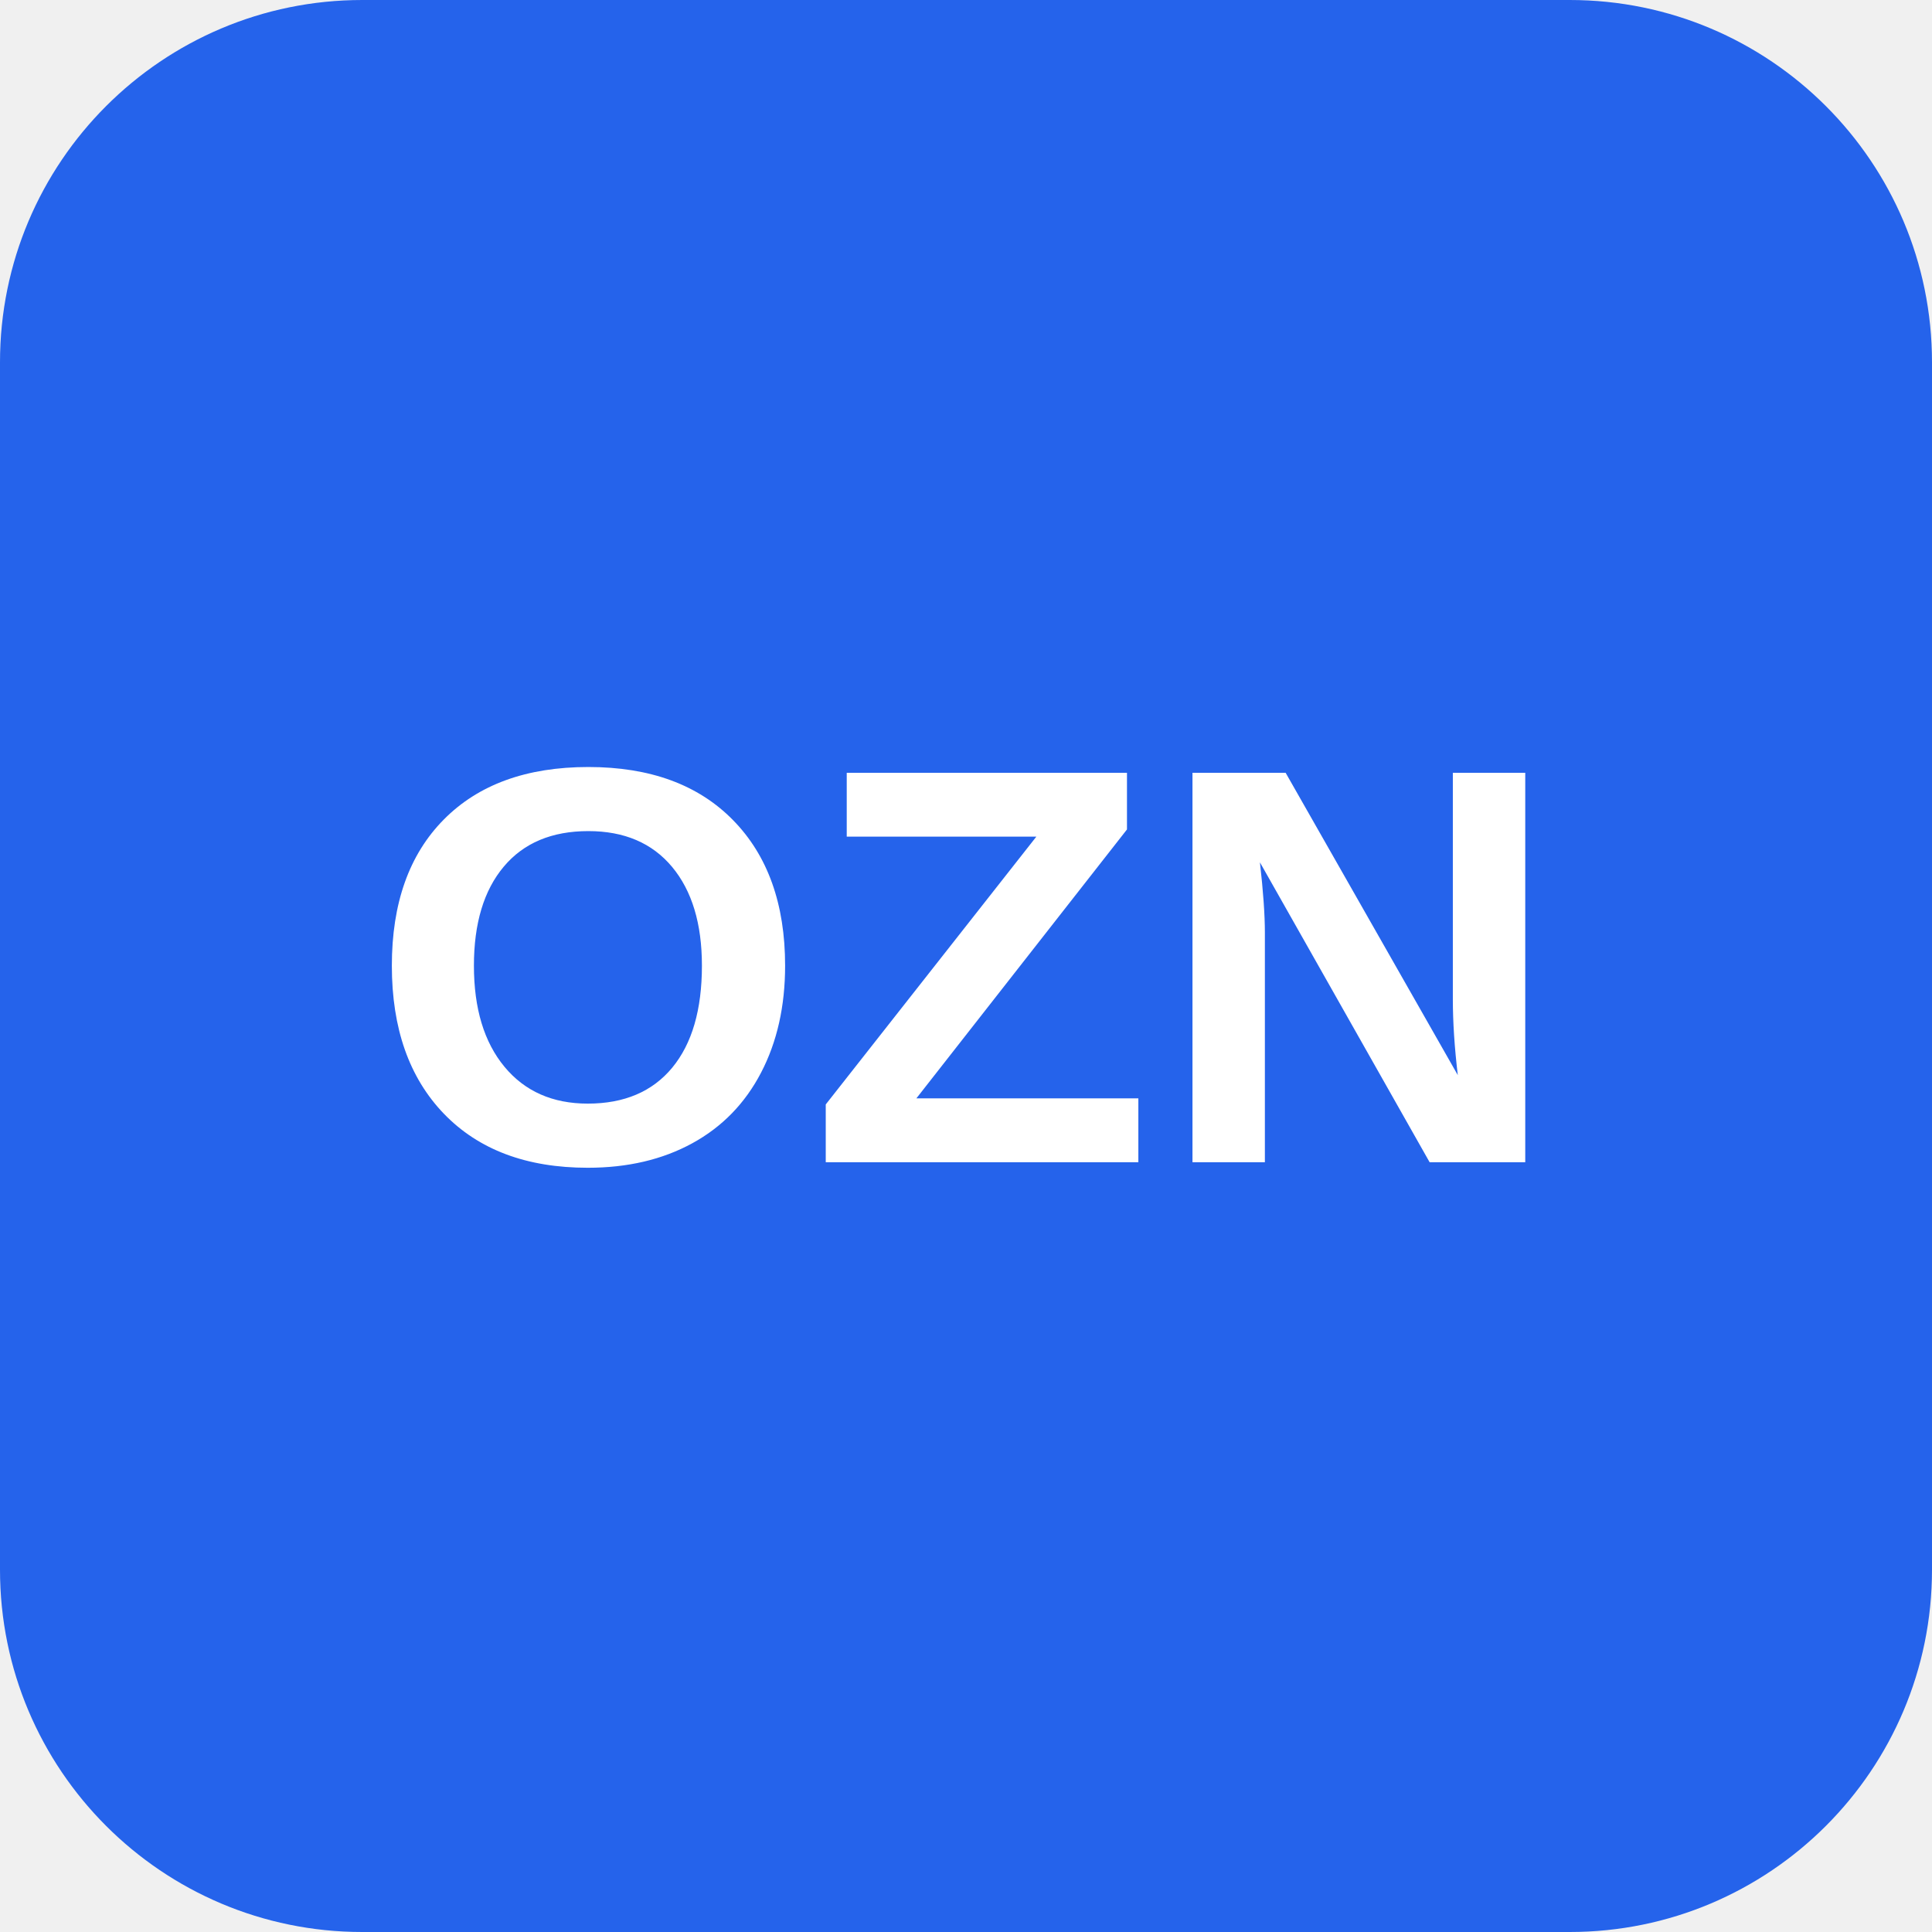
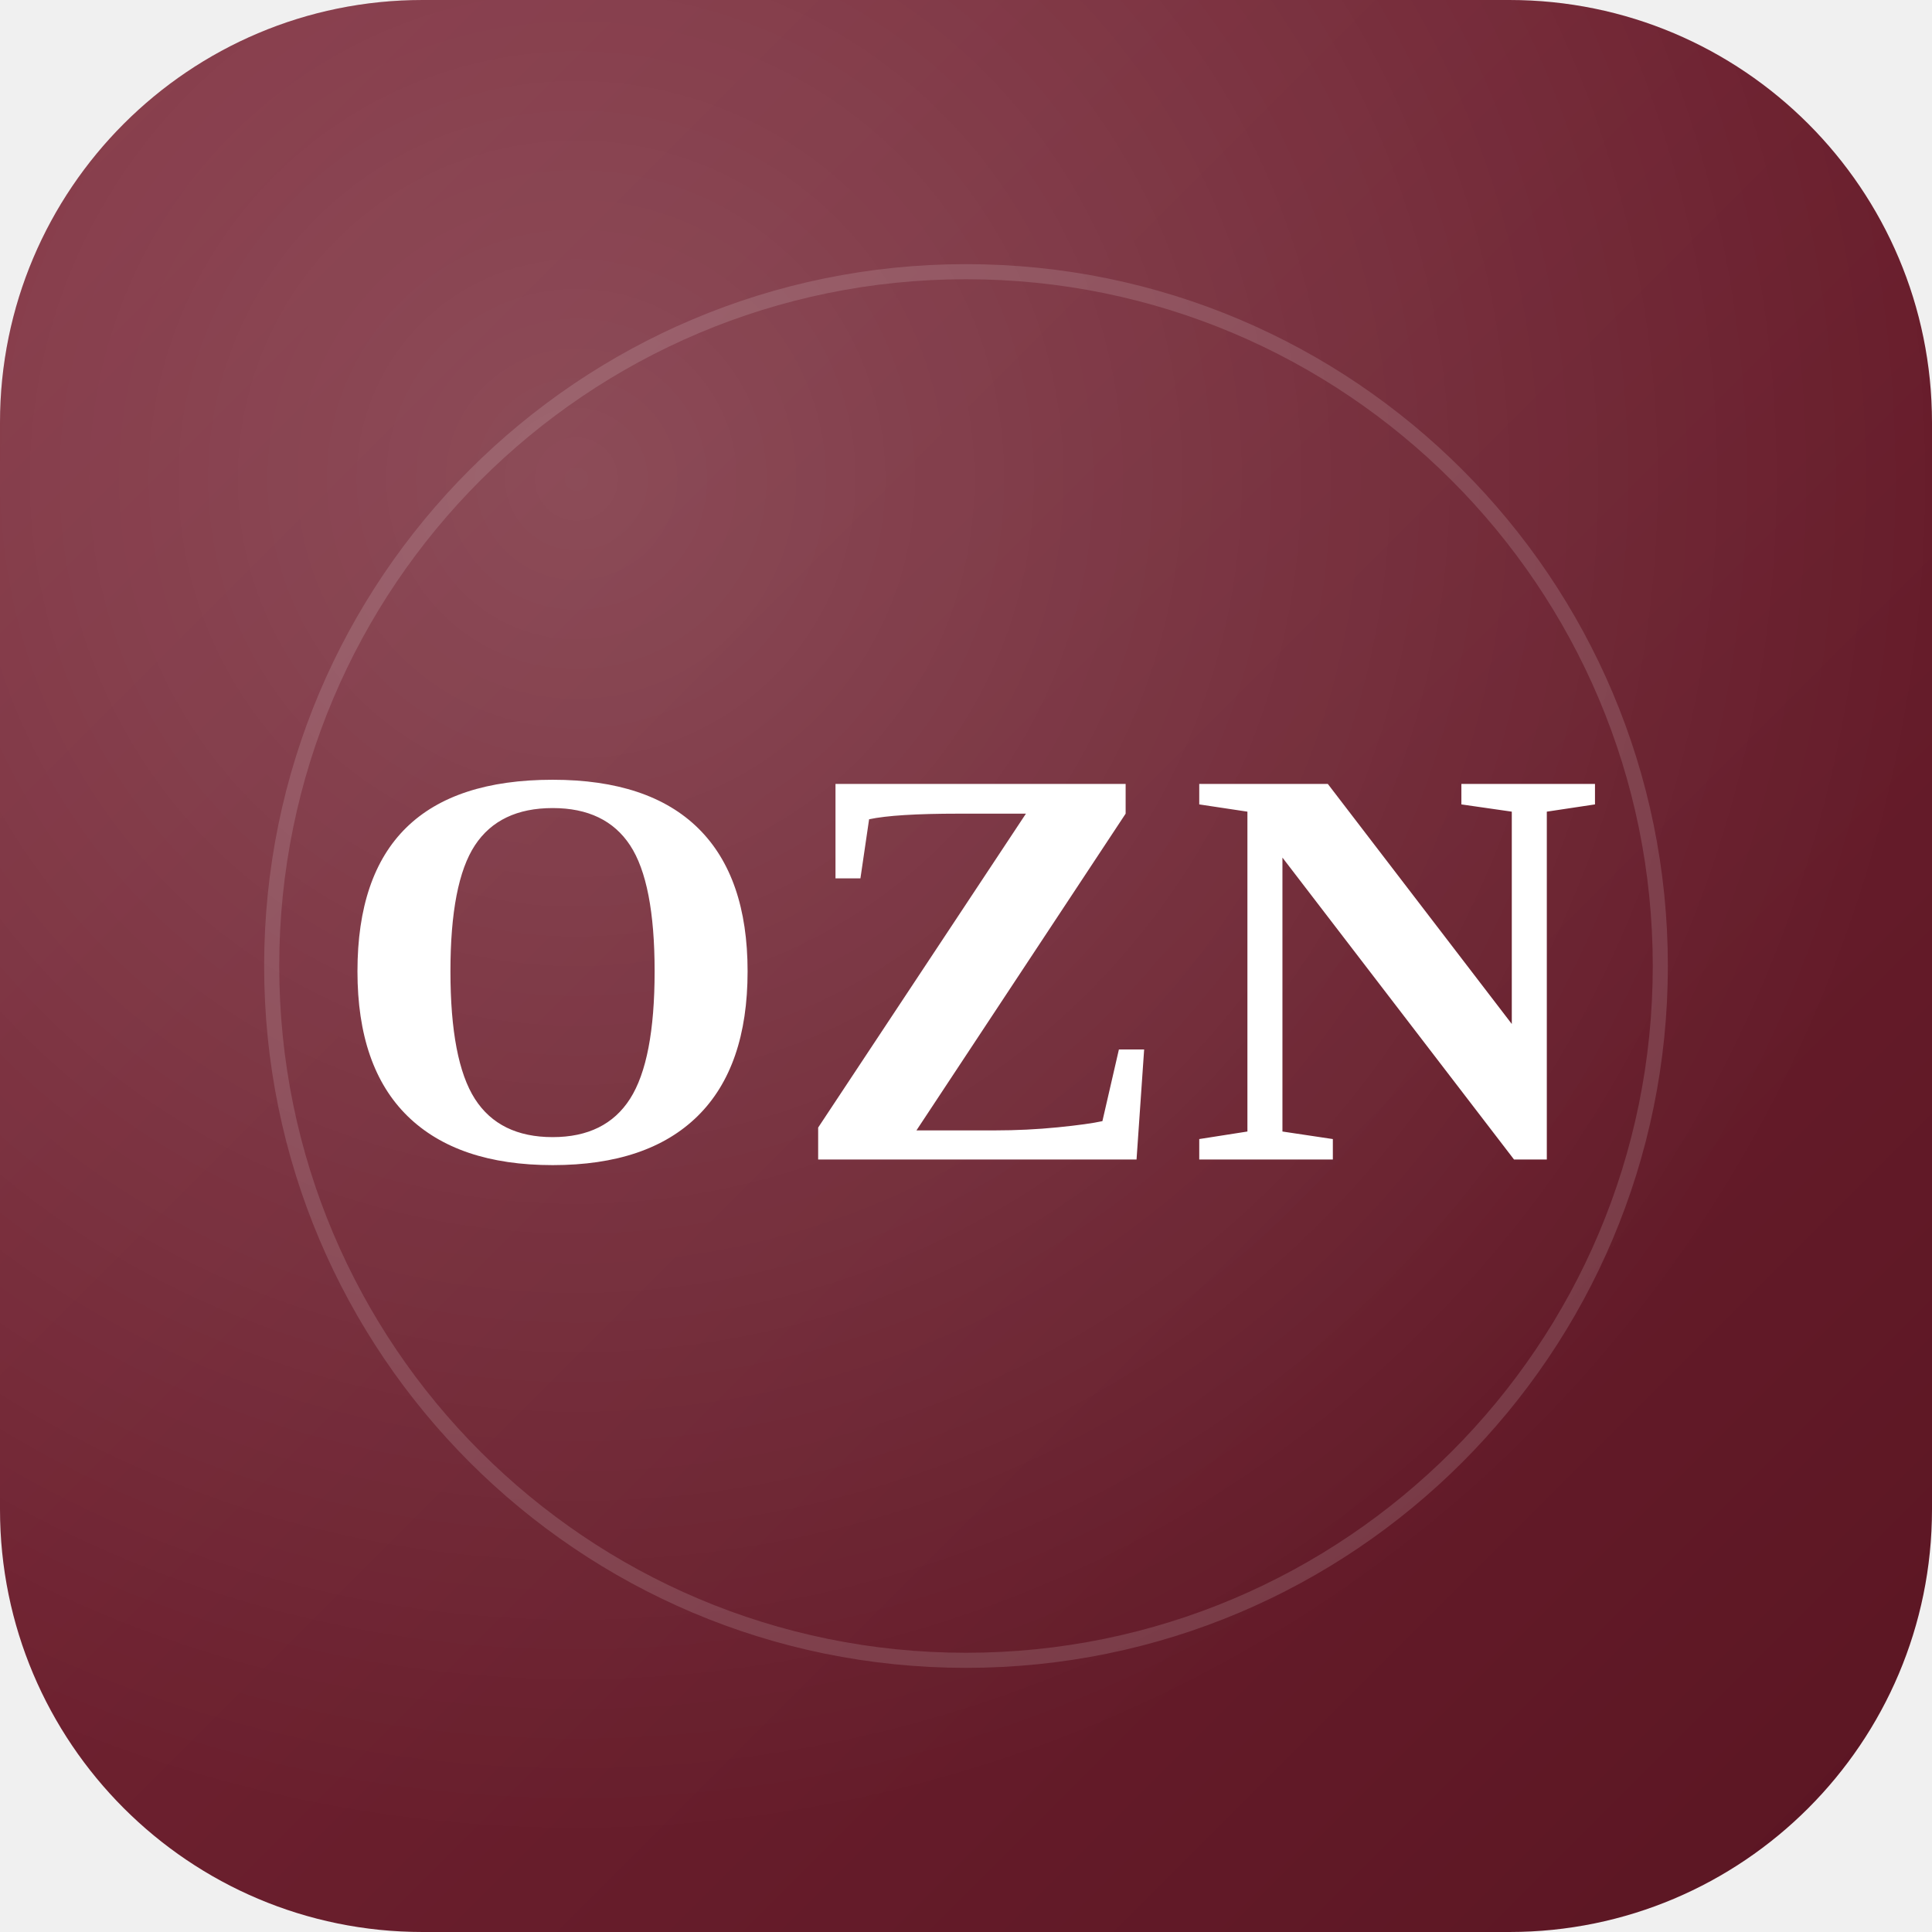
<svg xmlns="http://www.w3.org/2000/svg" viewBox="0 0 512 512">
-   <rect width="512" height="512" rx="96" ry="96" fill="#2563eb" />
-   <text x="256" y="256" fill="#ffffff" font-family="Arial, Helvetica, sans-serif" font-weight="700" font-size="150" text-anchor="middle" dominant-baseline="central">OZN</text>
+   <defs>
+     <linearGradient id="ozn-bg" x1="0" y1="0" x2="1" y2="1">
+       <stop offset="0%" stop-color="#7d2a3a" />
+       <stop offset="100%" stop-color="#5a1522" />
+     </linearGradient>
+     <radialGradient id="ozn-shine" cx="0.3" cy="0.25" r="0.7">
+       <stop offset="0%" stop-color="#ffffff" stop-opacity="0.18" />
+       <stop offset="100%" stop-color="#ffffff" stop-opacity="0" />
+     </radialGradient>
+   </defs>
+   <rect width="512" height="512" rx="112" ry="112" fill="url(#ozn-bg)" />
+   <rect width="512" height="512" rx="112" ry="112" fill="url(#ozn-shine)" />
+   <circle cx="256" cy="256" r="184" fill="none" stroke="rgba(255,255,255,0.14)" stroke-width="4" />
+   <text x="256" y="256" fill="#ffffff" font-family="Georgia, 'Times New Roman', serif" font-weight="700" font-size="152" text-anchor="middle" dominant-baseline="central" letter-spacing="4">OZN</text>
</svg>
